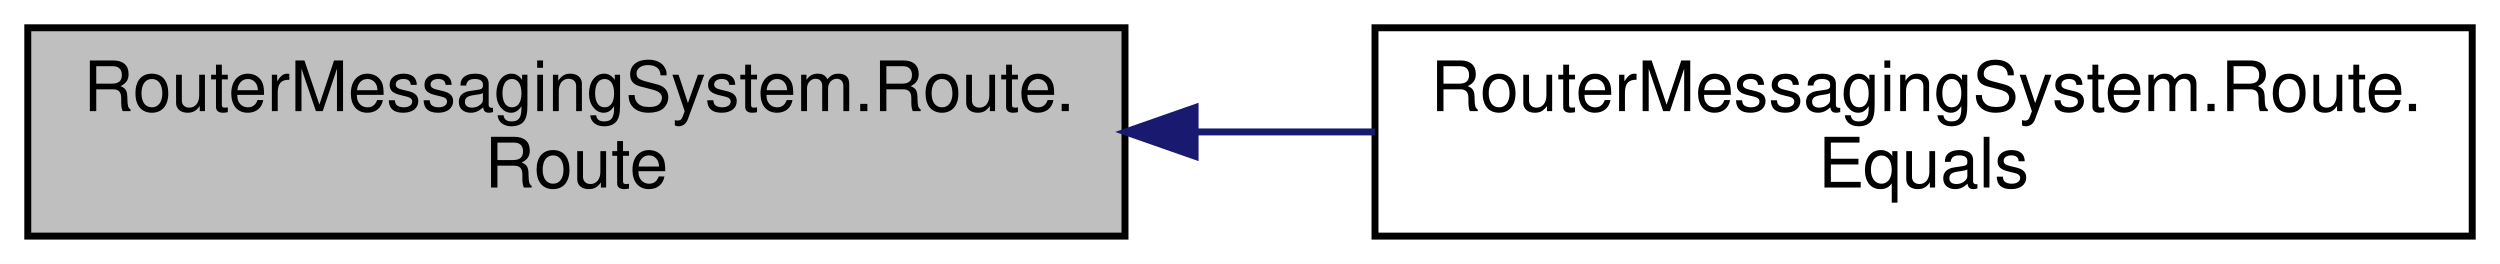
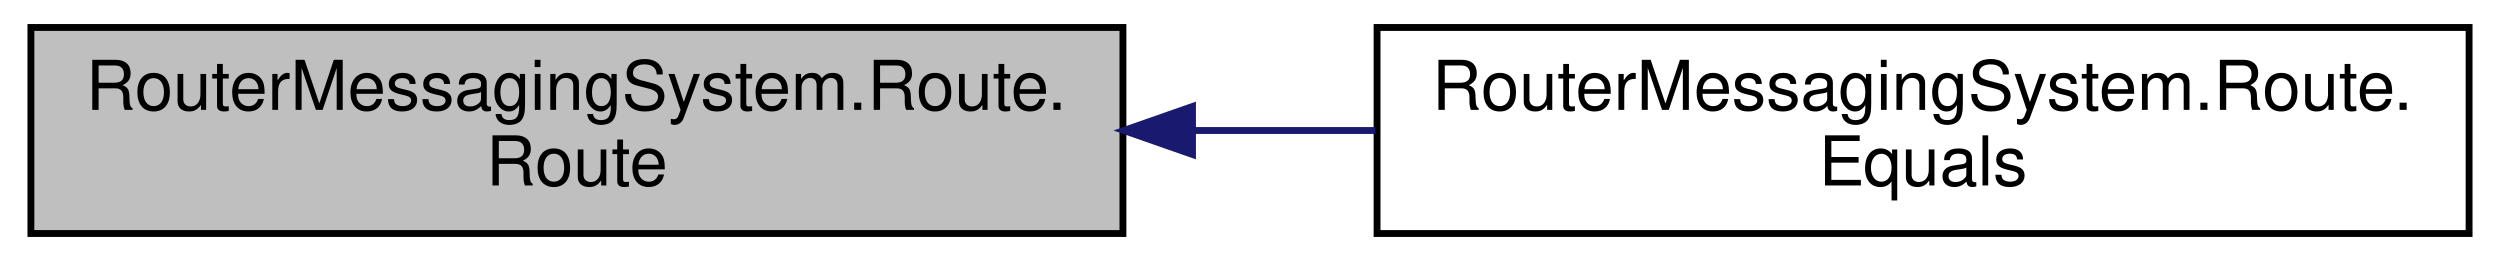
- <svg xmlns="http://www.w3.org/2000/svg" xmlns:xlink="http://www.w3.org/1999/xlink" width="360pt" height="38pt" viewBox="0.00 0.00 360.00 38.00">
+ <svg xmlns="http://www.w3.org/2000/svg" xmlns:xlink="http://www.w3.org/1999/xlink" width="364pt" height="38pt" viewBox="0.00 0.00 364.00 38.00">
  <g id="graph0" class="graph" transform="scale(1 1) rotate(0) translate(4 34)">
-     <polygon fill="white" stroke="none" points="-4,4 -4,-34 356,-34 356,4 -4,4" />
+     <polygon fill="white" stroke="none" points="-4,4 -4,-34 360,-34 360,4 -4,4" />
    <g id="node1" class="node">
-       <polygon fill="#bfbfbf" stroke="black" points="0,-0 0,-30 158,-30 158,-0 0,-0" />
-       <text text-anchor="start" x="8" y="-18" font-family="Helvetica,sans-Serif" font-size="10.00">RouterMessagingSystem.Route.</text>
-       <text text-anchor="middle" x="79" y="-7" font-family="Helvetica,sans-Serif" font-size="10.00">Route</text>
+       <polygon fill="#bfbfbf" stroke="black" points="0.5,-0 0.5,-30 159.5,-30 159.5,-0 0.5,-0" />
+       <text text-anchor="start" x="8.5" y="-18" font-family="Helvetica,sans-Serif" font-size="10.00">RouterMessagingSystem.Route.</text>
+       <text text-anchor="middle" x="80" y="-7" font-family="Helvetica,sans-Serif" font-size="10.00">Route</text>
    </g>
    <g id="node2" class="node">
      <g id="a_node2">
        <a xlink:href="struct_router_messaging_system_1_1_route.html#a30f392aeb818052a841fbae159cb858a" target="_top" xlink:title="Checks if the passed object is the same as the calling Route. ">
-           <polygon fill="white" stroke="black" points="194,-0 194,-30 352,-30 352,-0 194,-0" />
-           <text text-anchor="start" x="202" y="-18" font-family="Helvetica,sans-Serif" font-size="10.00">RouterMessagingSystem.Route.</text>
-           <text text-anchor="middle" x="273" y="-7" font-family="Helvetica,sans-Serif" font-size="10.00">Equals</text>
+           <polygon fill="white" stroke="black" points="196.5,-0 196.5,-30 355.5,-30 355.5,-0 196.5,-0" />
+           <text text-anchor="start" x="204.5" y="-18" font-family="Helvetica,sans-Serif" font-size="10.00">RouterMessagingSystem.Route.</text>
+           <text text-anchor="middle" x="276" y="-7" font-family="Helvetica,sans-Serif" font-size="10.00">Equals</text>
        </a>
      </g>
    </g>
    <g id="edge1" class="edge">
-       <path fill="none" stroke="midnightblue" d="M168.153,-15C176.769,-15 185.47,-15 193.975,-15" />
-       <polygon fill="midnightblue" stroke="midnightblue" points="168.094,-11.5 158.094,-15 168.094,-18.5 168.094,-11.5" />
+       <path fill="none" stroke="midnightblue" d="M169.895,-15C178.691,-15 187.577,-15 196.26,-15" />
+       <polygon fill="midnightblue" stroke="midnightblue" points="169.628,-11.5 159.628,-15 169.628,-18.5 169.628,-11.5" />
    </g>
  </g>
</svg>
